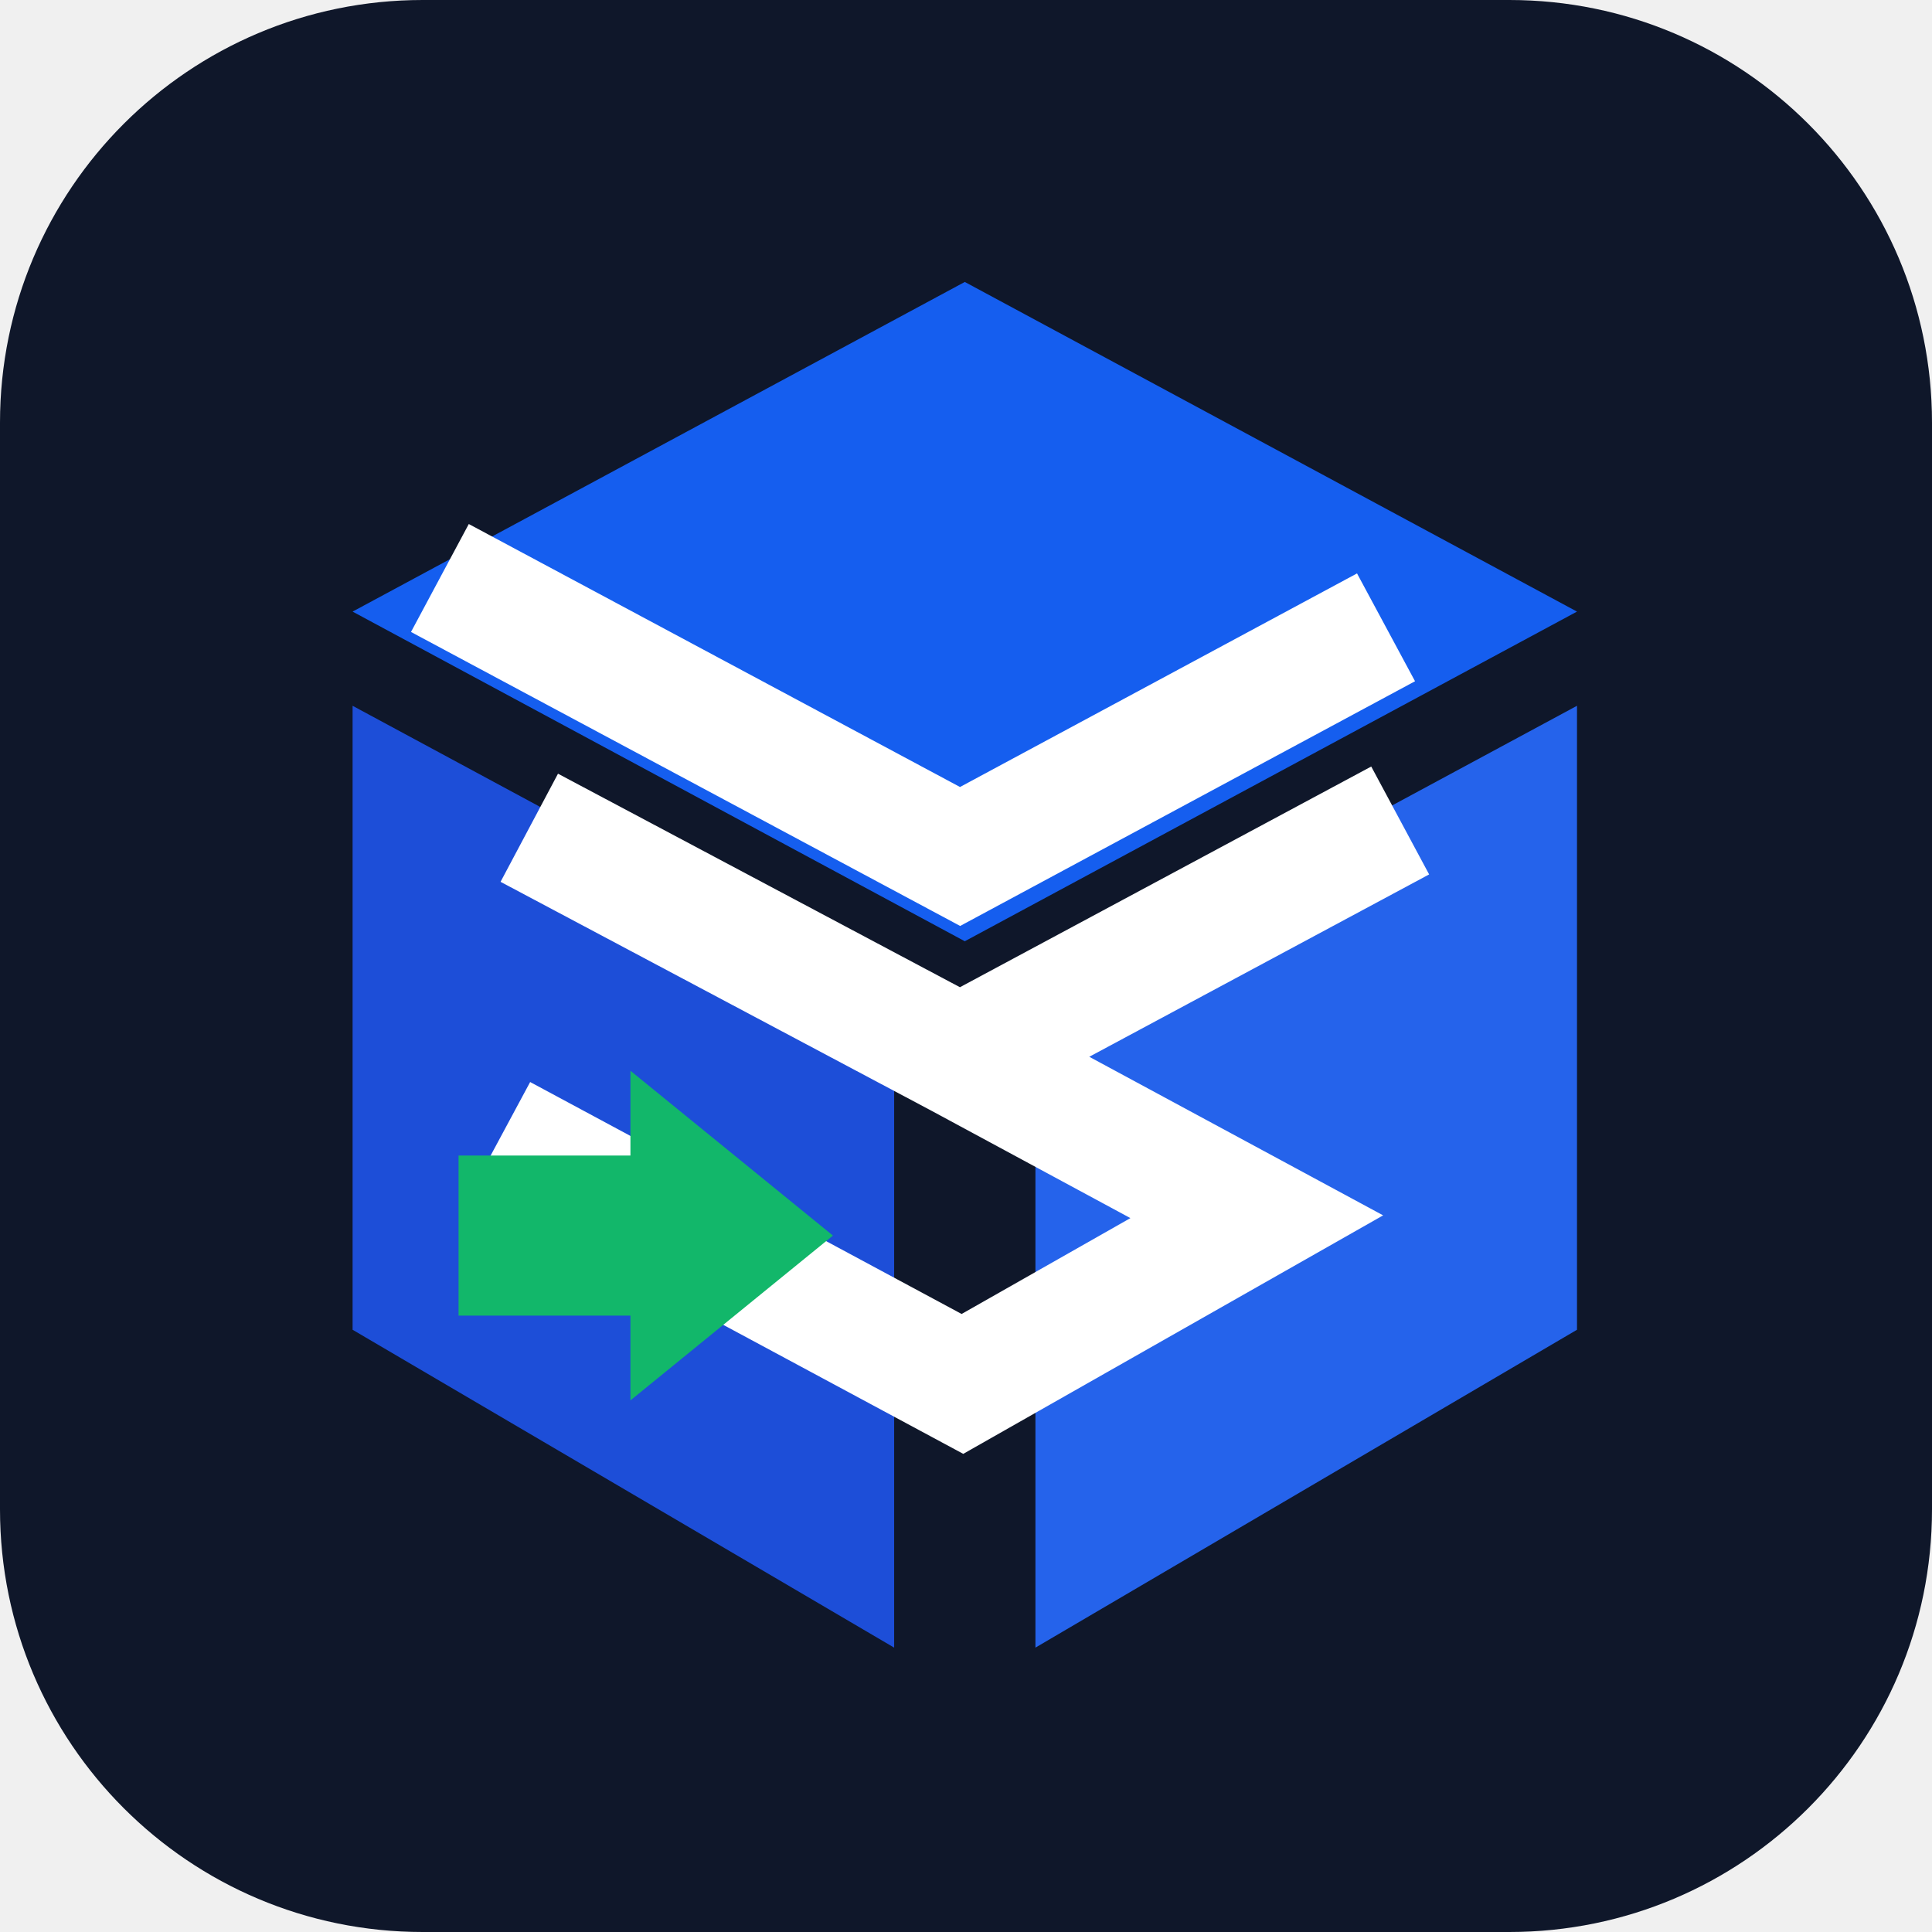
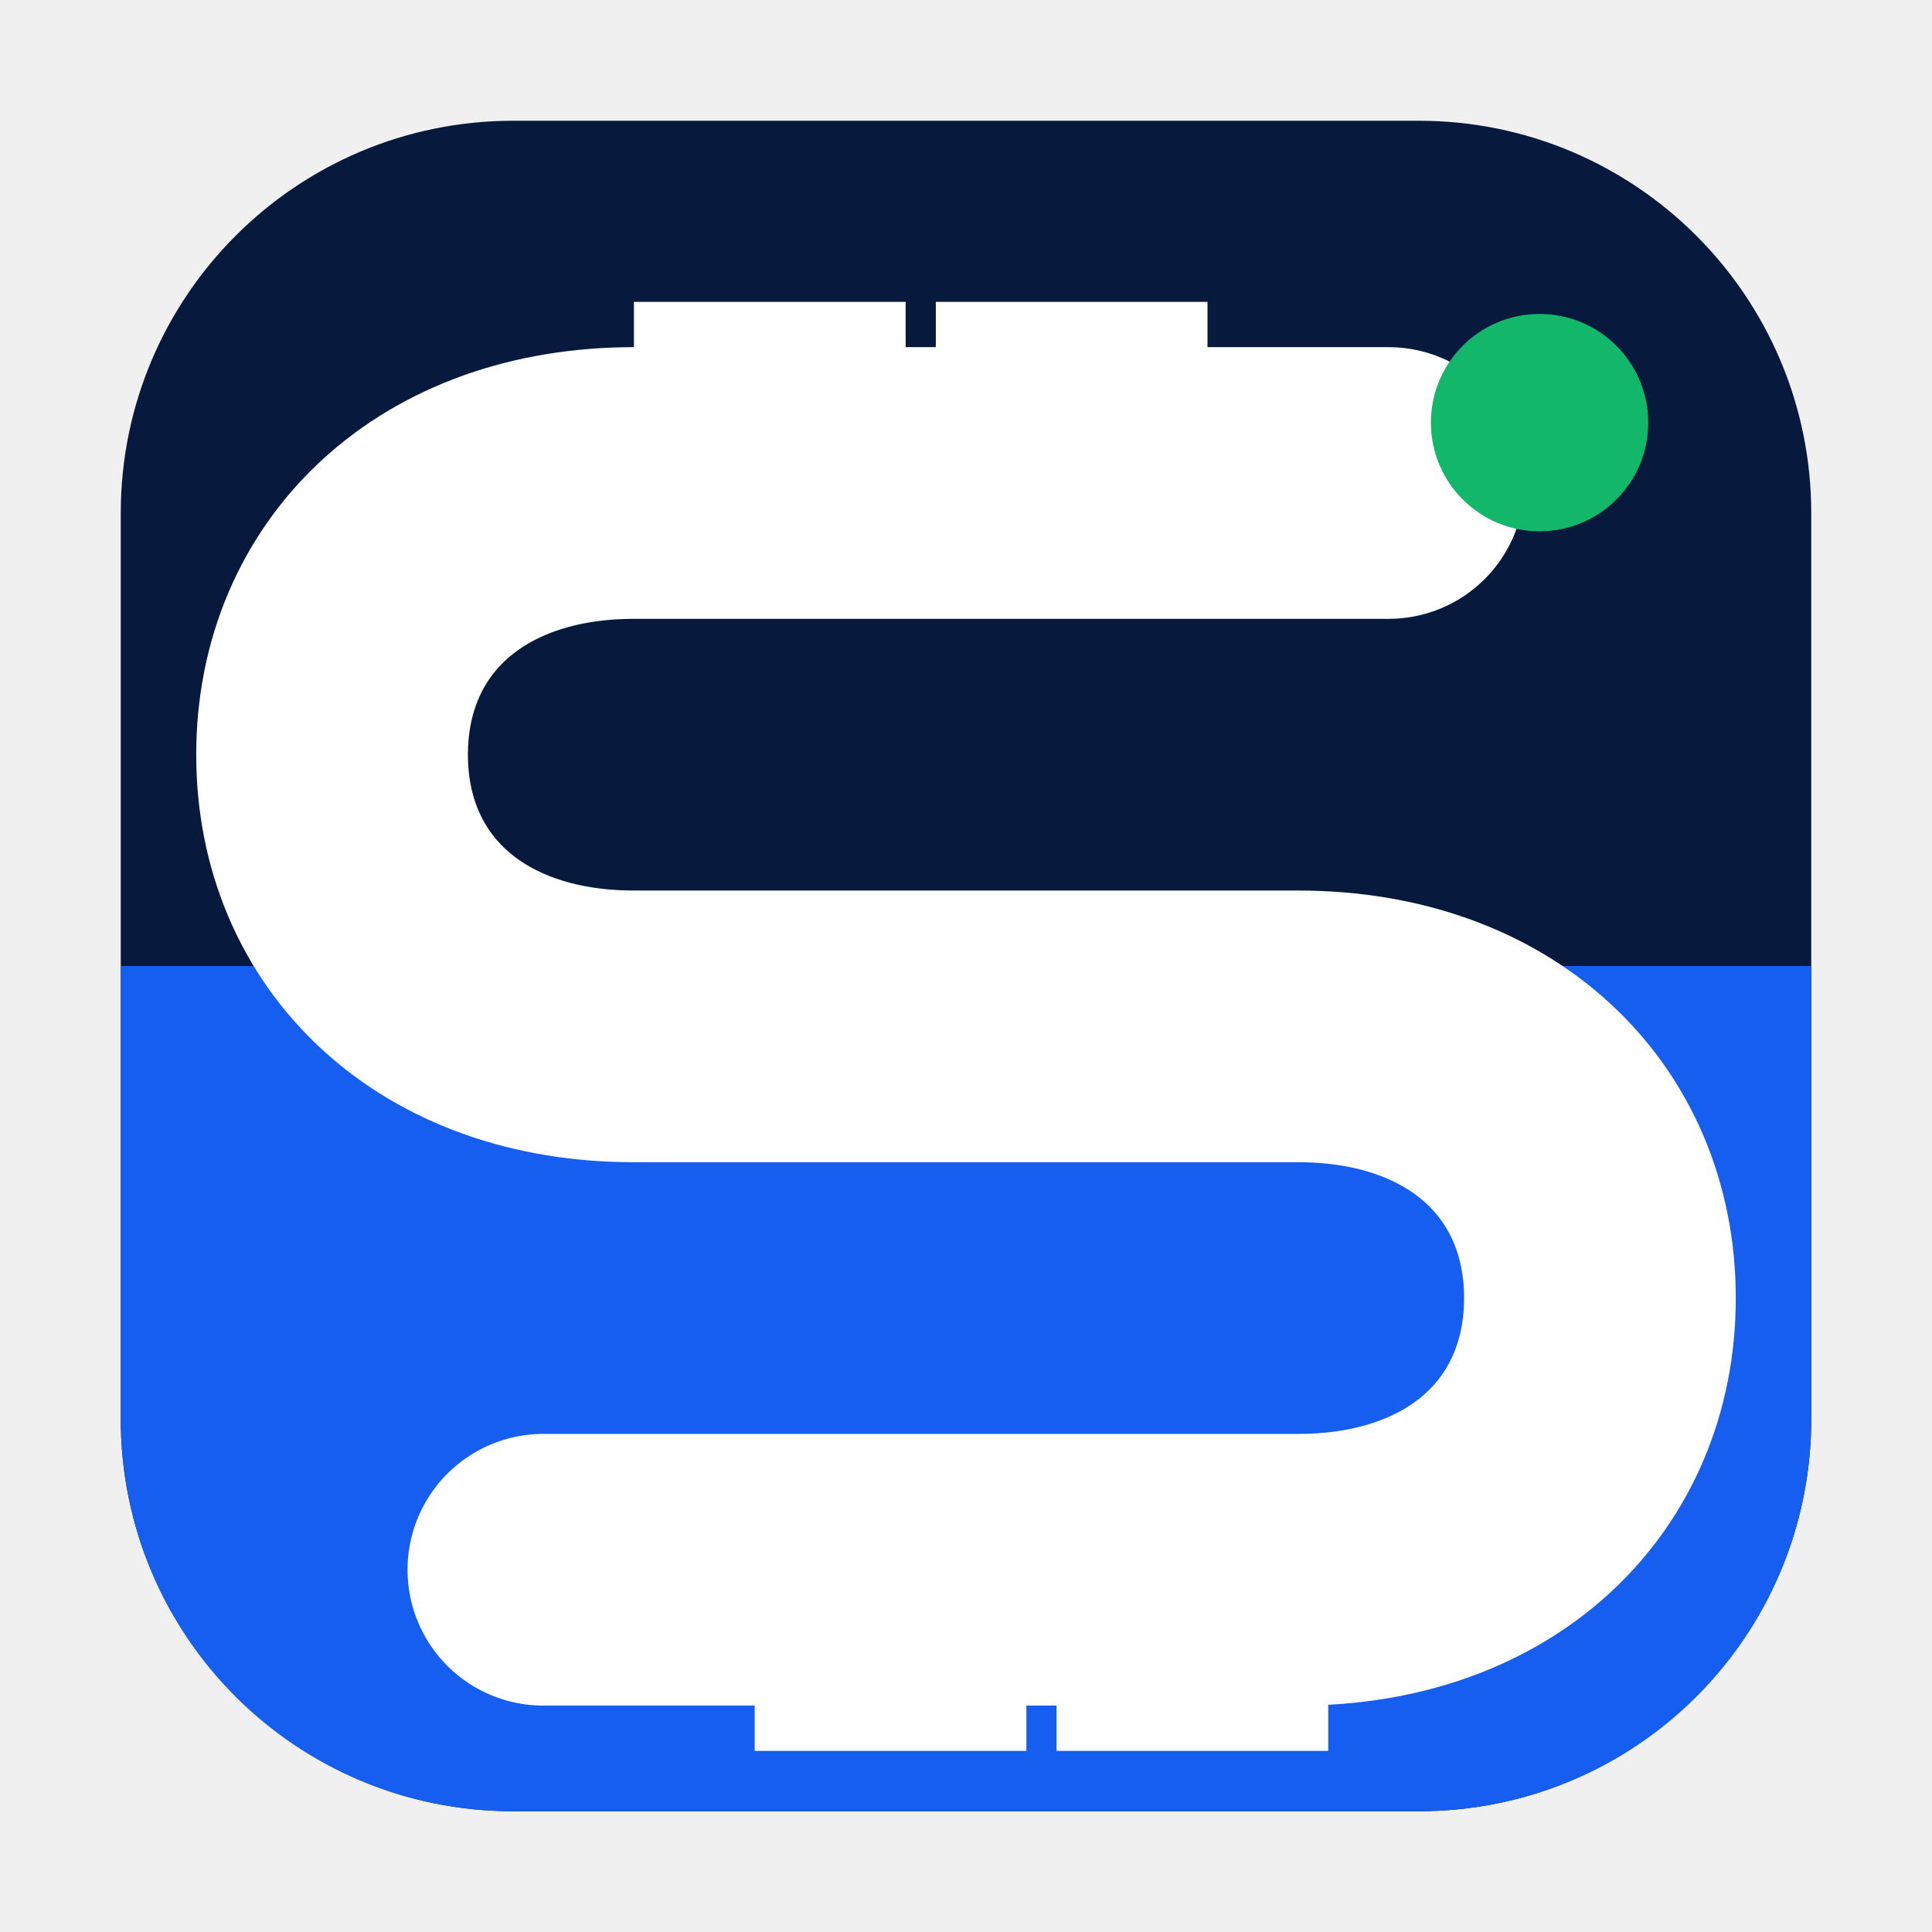
<svg xmlns="http://www.w3.org/2000/svg" viewBox="0 0 64 64">
-   <rect width="64" height="64" rx="14" fill="#0F172A" />
-   <g transform="translate(7 7) scale(.78)">
-     <path d="M32 3 58 17 32 31 6 17 32 3Z" fill="#155EEF" />
-     <path d="M6 21 29 33.4V61L6 47.5V21Z" fill="#1D4ED8" />
-     <path d="M35 33.4 58 21v26.5L35 61V33.4Z" fill="#2563EB" />
-     <path d="m12 16.8 19.8 10.6 15.8-8.5M48.2 27.1l-16.4 8.8-16-8.5M15.8 27.4l16 8.5 12.6 6.8-12.5 7.1-17.3-9.3" fill="none" stroke="#FFFFFF" stroke-linecap="square" stroke-linejoin="miter" stroke-width="5.2" />
-     <path d="M10.5 40.1h7.3v-3.6l8.6 7-8.6 7v-3.6h-7.3v-6.8Z" fill="#12B76A" />
-   </g>
+   <rect x="4" y="4" width="56" height="56" rx="13" fill="#071A3D" />
+   <path d="M4 32h56v15c0 7.2-5.8 13-13 13H17C9.8 60 4 54.2 4 47V32Z" fill="#155EEF" />
+   <path d="M46 16H21c-6.1 0-10 3.8-10 9s3.9 9 10 9h22c6.1 0 10 3.8 10 9s-3.9 9-10 9H18" fill="none" stroke="#fff" stroke-linecap="round" stroke-linejoin="round" stroke-width="9" />
+   <path d="M23 18v-6h5v6m5 0v-6h5v6" fill="none" stroke="#fff" stroke-width="4" />
+   <path d="M27 50v6h5v-6m5 0v6h5v-6" fill="none" stroke="#fff" stroke-width="4" />
+   <circle cx="51" cy="14" r="3.6" fill="#12B76A" />
</svg>
